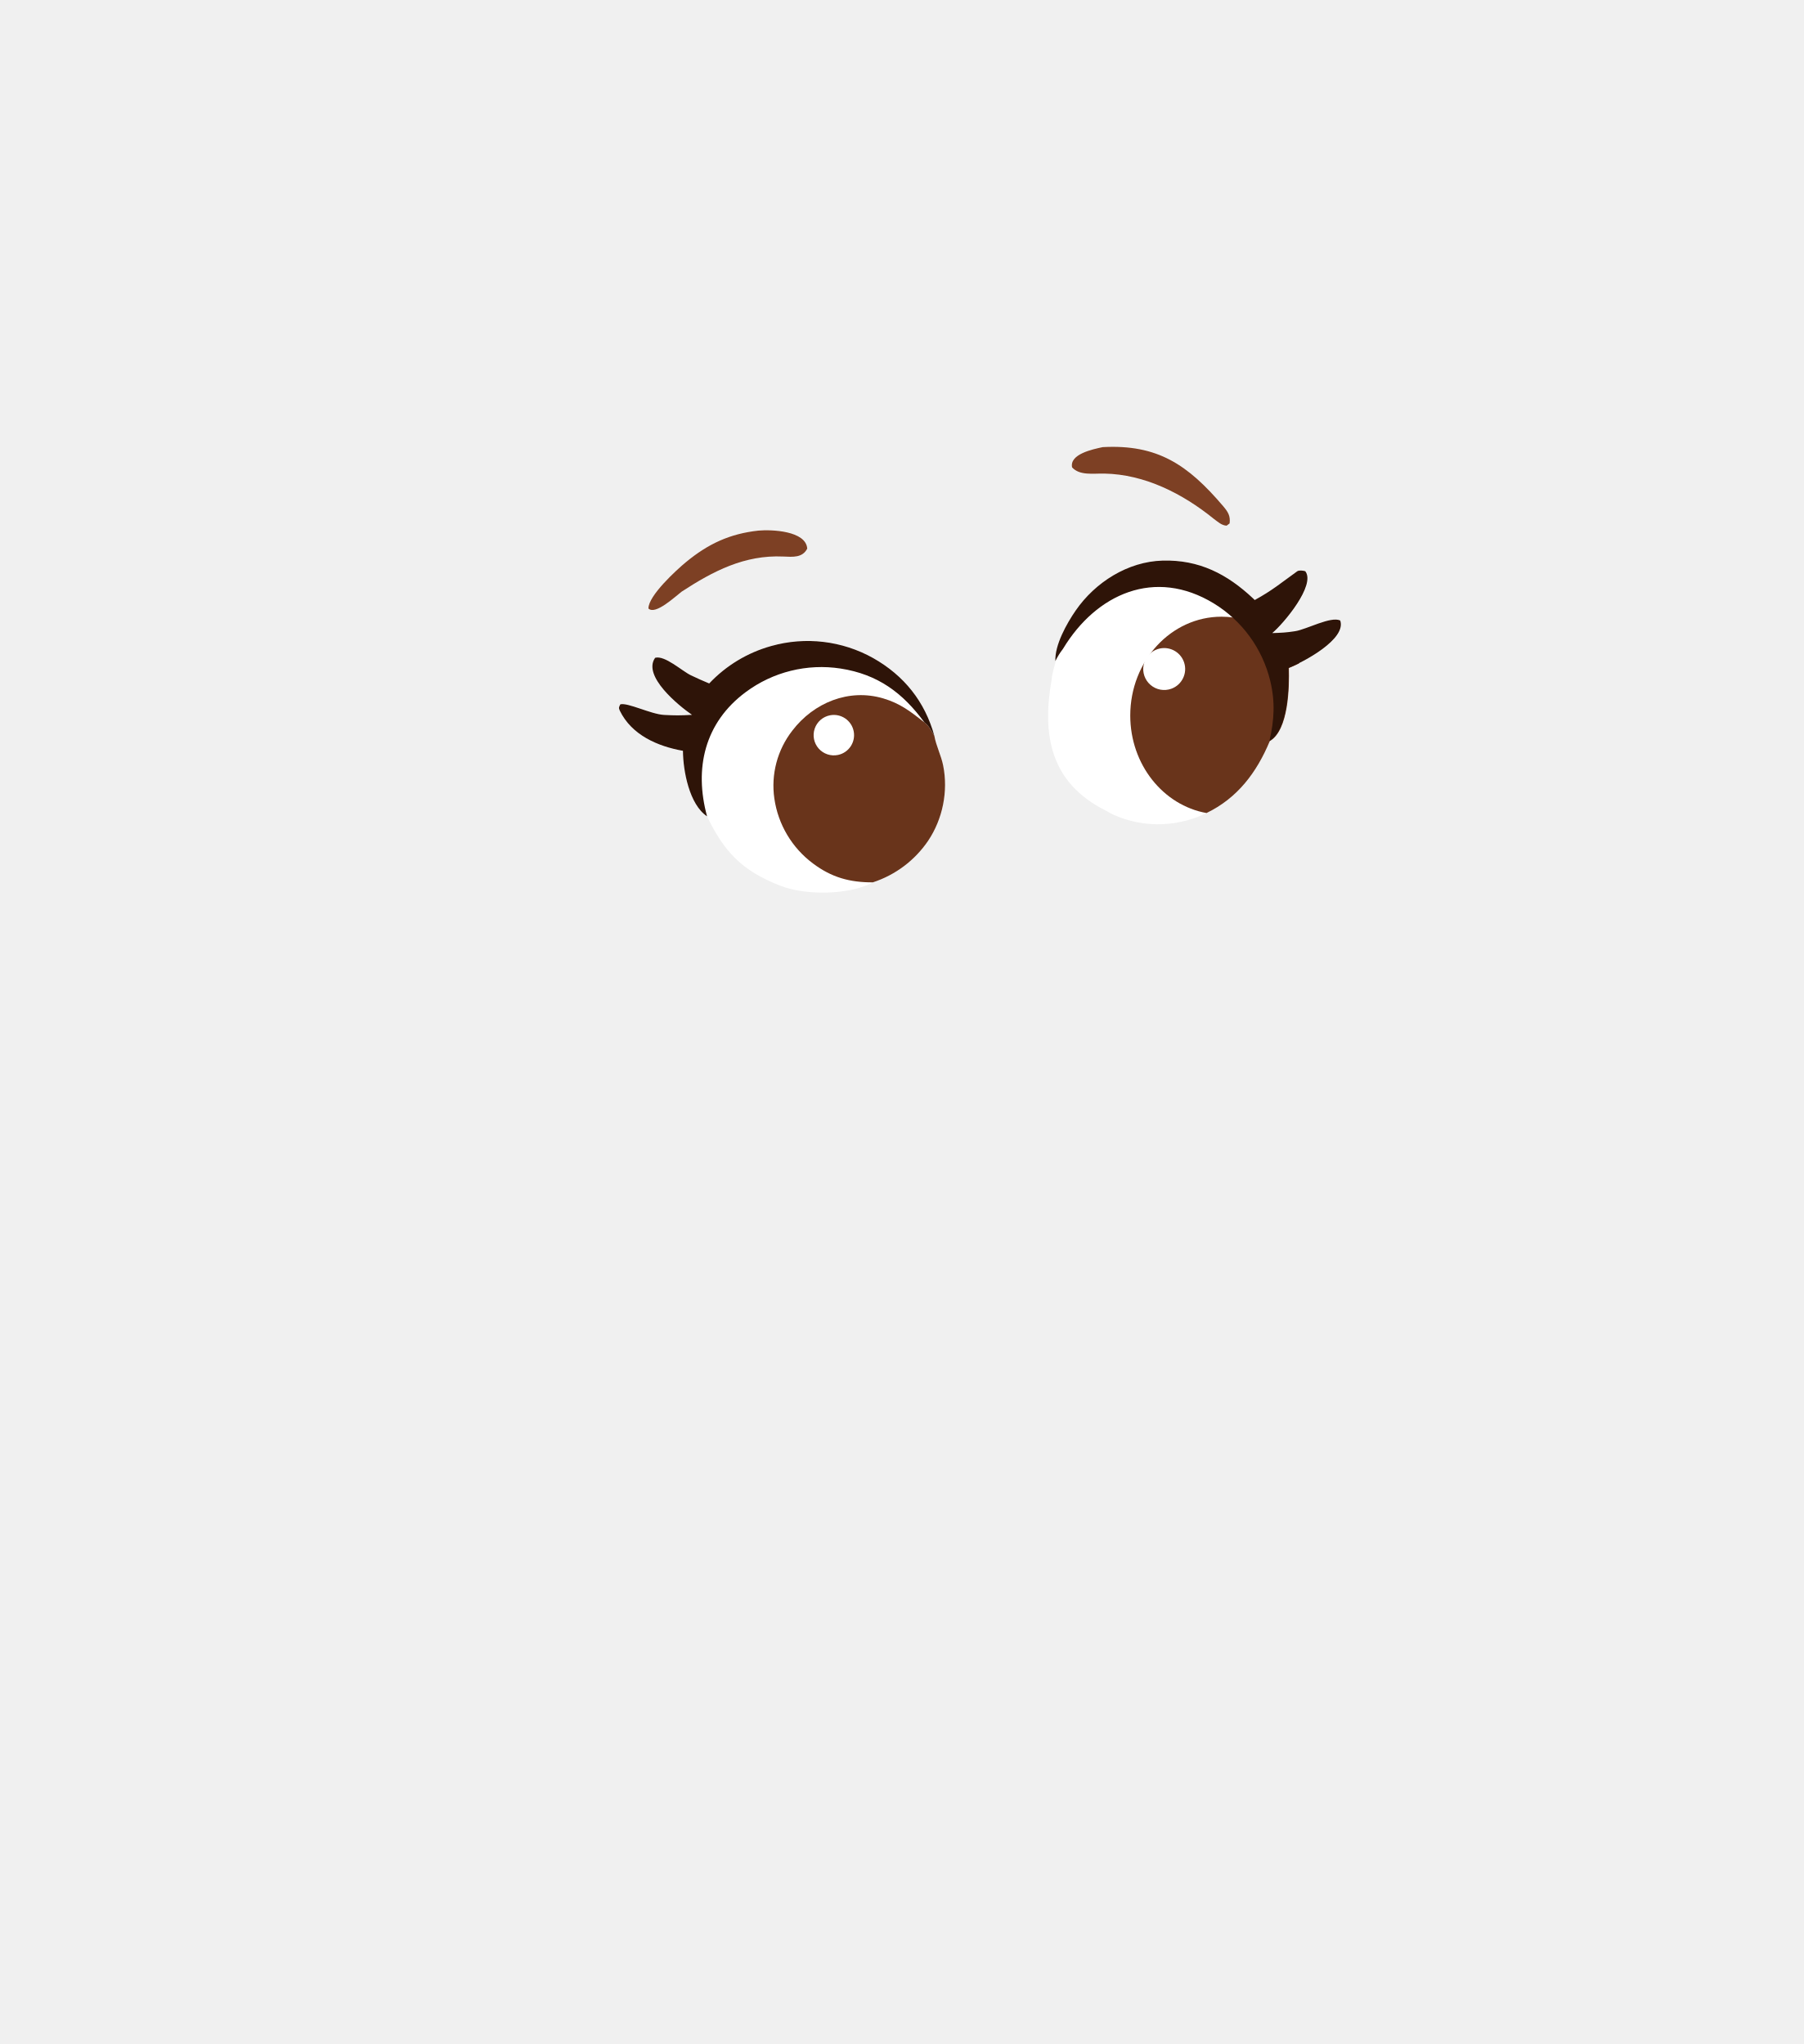
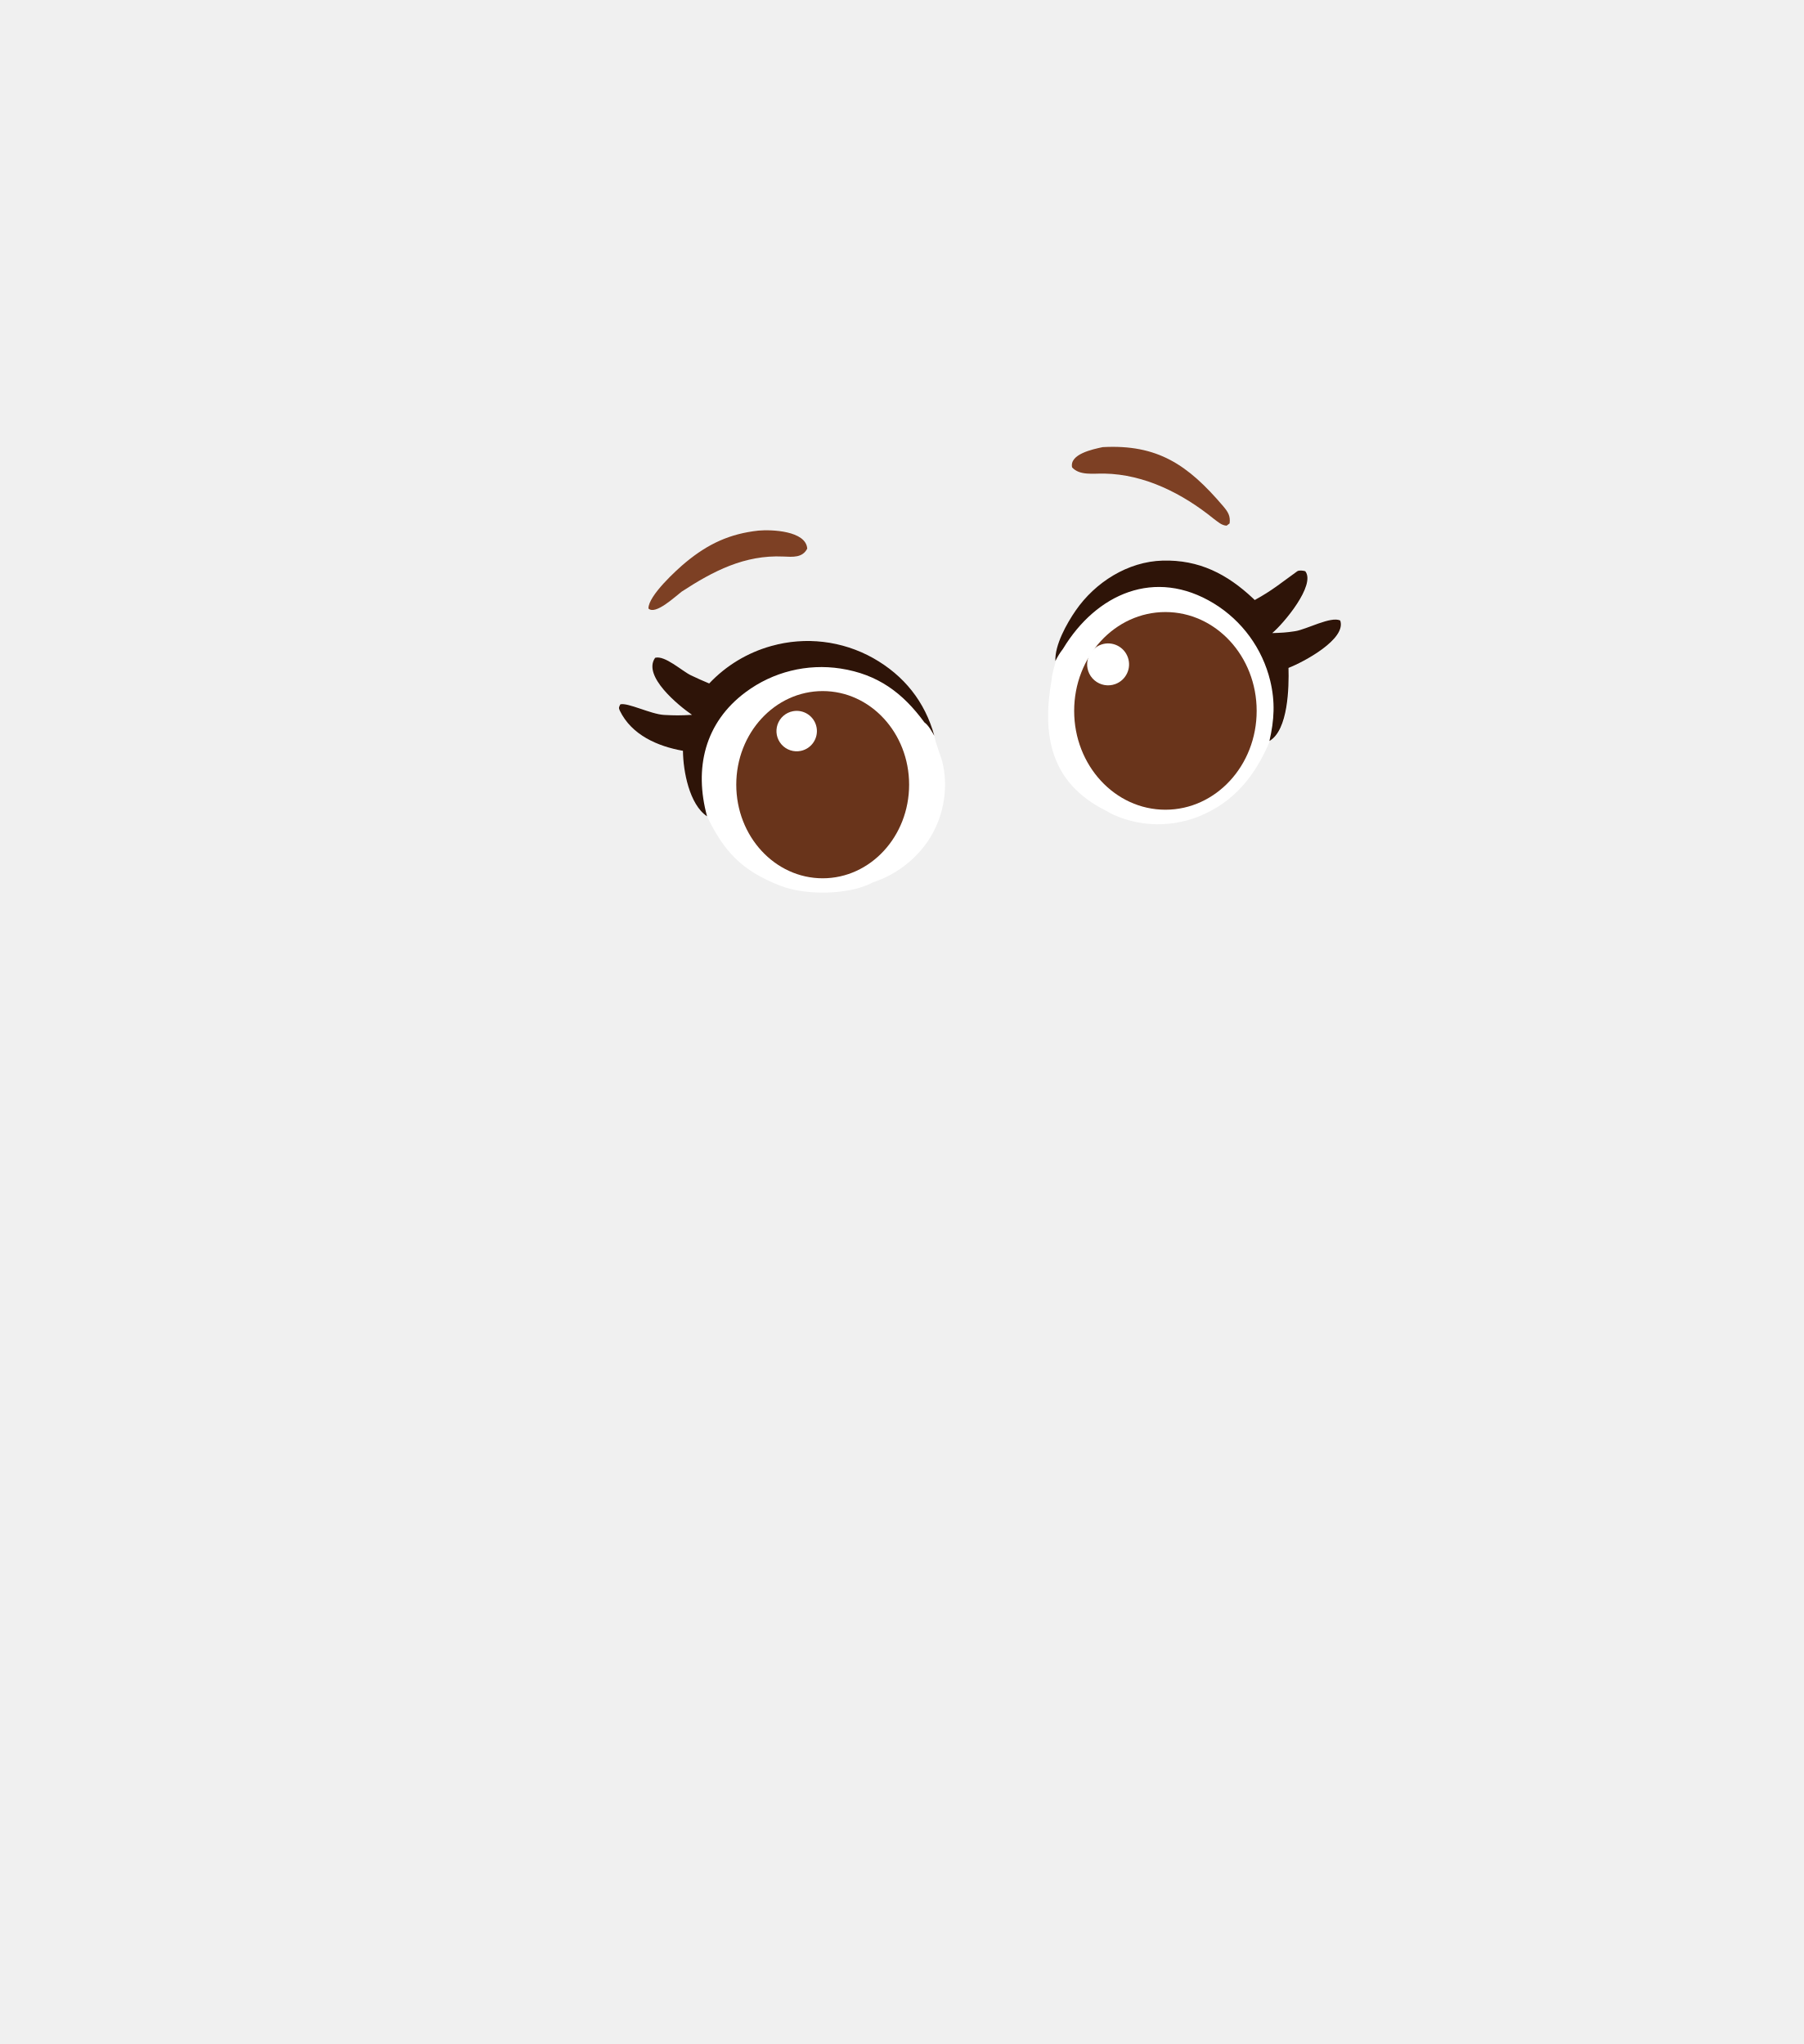
<svg xmlns="http://www.w3.org/2000/svg" width="1178" height="1335" viewBox="0 0 1178 1335" fill="none">
  <path d="M463.101 446.387C474.13 434.693 488.145 426.235 503.632 421.929C525.989 415.63 549.931 418.469 570.194 429.822C590.38 441.235 603.979 458.263 610.117 480.558C611.271 487.117 614.565 493.362 615.899 500.049C619.246 516.826 615.591 534.91 606.083 549.123C597.392 561.931 584.692 571.489 569.979 576.294C569.42 576.619 568.847 576.919 568.261 577.192C552.685 584.552 525.815 584.794 509.774 578.582C484.737 568.884 472.878 556.482 461.712 533.177C450.138 525.507 446.053 503.489 445.962 490.379C429.529 487.457 412.481 480.164 404.71 464.115C403.805 462.244 404.268 461.672 405.061 460.035C409.79 458.678 425.063 466.482 433.592 466.93C441.156 467.328 443.92 467.33 451.88 466.884C443.045 460.808 419.362 441.505 427.797 429.621C434.127 427.847 445.203 438.184 451.149 441.051C455.211 443.009 458.949 444.648 463.101 446.387Z" fill="white" />
-   <path d="M569.979 576.293C554.833 576.36 542.975 573.045 530.858 563.95C517.156 553.73 508.086 538.478 505.649 521.56C503.354 505.784 507.598 489.754 517.399 477.18C531.316 458.977 554.235 449.477 576.765 456.153C587.978 459.476 594.646 464.8 603.619 471.805C606.376 473.742 608.318 477.58 610.117 480.558C611.27 487.116 614.565 493.362 615.899 500.049C619.246 516.826 615.591 534.91 606.083 549.122C597.392 561.93 584.692 571.489 569.979 576.293Z" fill="#69341B" />
-   <path d="M542.058 467.17C549.17 465.836 556.03 470.472 557.446 477.567C558.861 484.663 554.304 491.576 547.225 493.073C542.574 494.056 537.752 492.463 534.601 488.902C531.451 485.341 530.458 480.362 532.001 475.864C533.543 471.367 537.385 468.045 542.058 467.17Z" fill="white" />
+   <path d="M537.214 451.361C568.383 451.361 593.65 478.734 593.65 512.5C593.65 546.266 568.383 573.639 537.214 573.639C506.045 573.639 480.777 546.266 480.777 512.5C480.778 478.734 506.045 451.361 537.214 451.361Z" fill="#69341B" />
+   <path d="M517.796 464.514C524.908 463.18 531.768 467.817 533.184 474.912C534.599 482.008 530.042 488.921 522.963 490.418C518.311 491.4 513.49 489.808 510.339 486.247C507.189 482.686 506.196 477.706 507.738 473.209C509.281 468.712 513.123 465.39 517.796 464.514Z" fill="white" />
  <path d="M463.101 446.387C474.13 434.693 488.145 426.235 503.632 421.929C525.989 415.63 549.931 418.469 570.194 429.822C590.38 441.235 603.979 458.263 610.117 480.558C608.319 477.58 606.376 473.743 603.619 471.806C589.491 452.494 573.184 440.406 548.909 436.644C527.039 433.276 504.731 438.814 486.975 452.019C460.098 471.956 453.142 501.885 461.712 533.177C450.138 525.507 446.053 503.489 445.962 490.379C429.529 487.457 412.481 480.164 404.71 464.115C403.805 462.244 404.268 461.672 405.061 460.035C409.79 458.678 425.063 466.482 433.592 466.93C441.156 467.328 443.92 467.33 451.88 466.884C443.045 460.808 419.362 441.505 427.797 429.621C434.127 427.847 445.203 438.184 451.149 441.051C455.211 443.009 458.949 444.648 463.101 446.387Z" fill="#2E1408" />
  <path d="M495.226 346.562C503.704 345.779 526.292 346.606 527.122 358.312C524.005 364.372 517.82 363.772 511.352 363.483C486.188 362.357 465.75 372.959 445.099 386.438C440.639 389.846 427.939 401.842 423.429 397.435C423.298 389.141 441.688 372.291 447.907 367.163C462.472 355.149 476.566 348.605 495.226 346.562Z" fill="#7D4024" />
  <path d="M761.625 366.163C784.429 366.121 802.066 375.457 818.514 390.893C818.882 391.233 819.24 391.581 819.59 391.938C821.725 390.775 823.668 389.651 825.486 388.542C830.938 385.218 835.257 382.036 840.196 378.388C842.391 376.767 844.709 375.053 847.303 373.194C847.594 372.985 847.978 372.849 848.412 372.769C849.715 372.528 851.476 372.793 852.58 373.104C859.684 382.124 838.25 407.581 831.025 413.526C831.753 413.503 832.444 413.483 833.106 413.46C834.432 413.415 835.644 413.365 836.817 413.298C837.404 413.264 837.981 413.227 838.558 413.184C839.424 413.118 840.288 413.039 841.184 412.942C842.677 412.781 844.256 412.568 846.067 412.279C847.476 412.054 849.17 411.567 851.034 410.942C851.656 410.734 852.296 410.511 852.951 410.277C856.552 408.989 860.594 407.381 864.363 406.225C866.077 405.7 867.734 405.269 869.268 405.003C869.729 404.923 870.178 404.858 870.614 404.81C870.905 404.778 871.191 404.754 871.47 404.737C871.749 404.721 872.021 404.714 872.287 404.714C873.483 404.717 874.542 404.894 875.415 405.301C879.654 417.42 851.626 432.411 841.637 436.284C842.004 448.684 841.491 476.93 829.171 484.025C819.934 506.139 806.273 523.565 783.478 532.974C773.104 537.238 761.986 538.963 751.016 538.158C750.423 538.114 749.831 538.064 749.239 538.005C748.943 537.976 748.647 537.945 748.352 537.912C747.761 537.846 747.17 537.774 746.58 537.694C746.285 537.653 745.99 537.612 745.695 537.568C743.928 537.304 742.169 536.974 740.421 536.577C739.838 536.445 739.257 536.306 738.677 536.159C738.097 536.012 737.519 535.858 736.941 535.696C736.076 535.453 735.214 535.194 734.356 534.919C733.784 534.735 733.213 534.544 732.645 534.345C732.361 534.246 732.077 534.144 731.794 534.041C730.378 533.526 728.975 532.965 727.586 532.358C725.622 531.488 723.944 530.553 722.115 529.448C685.918 511.366 680.296 480.351 686.728 443.727C686.876 440.673 688.566 434.986 689.407 431.782C689.392 431.456 689.385 431.126 689.386 430.794C689.389 430.128 689.422 429.449 689.484 428.759C689.531 428.242 689.595 427.719 689.674 427.191C689.857 425.957 690.122 424.695 690.457 423.417C690.743 422.321 691.081 421.214 691.46 420.102C691.967 418.62 692.548 417.131 693.183 415.652C693.66 414.543 694.167 413.44 694.696 412.351C695.402 410.899 696.147 409.471 696.911 408.086C697.102 407.74 697.294 407.396 697.487 407.055C699.224 403.989 701.031 401.162 702.676 398.783C703.87 397.054 705.14 395.369 706.479 393.733C707.594 392.37 708.758 391.042 709.966 389.752C710.691 388.978 711.432 388.217 712.188 387.472C713.197 386.478 714.233 385.511 715.294 384.571C716.356 383.631 717.442 382.718 718.553 381.836C719.664 380.954 720.799 380.103 721.955 379.283C722.533 378.873 723.116 378.47 723.705 378.076C724.295 377.682 724.889 377.296 725.489 376.919C726.987 375.976 728.517 375.085 730.076 374.252C731.323 373.585 732.589 372.954 733.871 372.362C734.511 372.065 735.156 371.779 735.804 371.502C737.426 370.81 739.072 370.178 740.74 369.612C742.407 369.046 744.095 368.544 745.801 368.111C746.483 367.938 747.168 367.776 747.856 367.625C749.231 367.323 750.617 367.066 752.012 366.857C752.36 366.804 752.709 366.755 753.059 366.709C754.458 366.522 755.865 366.384 757.278 366.294C757.631 366.272 757.985 366.252 758.339 366.236C758.693 366.22 759.048 366.207 759.403 366.197C760.149 366.176 760.89 366.164 761.625 366.163Z" fill="white" />
-   <path d="M797.641 402.784C819.017 402.784 837.764 414.979 848.279 433.296C845.691 434.582 843.388 435.606 841.638 436.284C842.005 448.684 841.492 476.93 829.172 484.025C820.541 504.689 808.044 521.26 787.842 531.021C759.595 525.958 738.054 499.373 738.054 467.337C738.054 431.686 764.732 402.784 797.641 402.784Z" fill="#69341B" />
+   <path d="M761.011 399.747C793.92 399.747 820.598 428.648 820.598 464.3C820.598 499.951 793.92 528.853 761.011 528.853C728.102 528.853 701.424 499.951 701.424 464.3C701.424 428.648 728.102 399.747 761.011 399.747Z" fill="#69341B" />
  <path d="M689.159 431.734C688.685 421.308 696.581 407.196 702.428 398.736C715.173 380.294 736.446 366.786 759.156 366.149C783.043 365.478 801.289 374.911 818.267 390.845C818.635 391.185 818.993 391.533 819.343 391.89C830.726 385.689 836.682 380.583 847.055 373.147C848.222 372.31 850.86 372.642 852.332 373.056C859.438 382.077 838.001 407.536 830.777 413.479C836.608 413.303 840.025 413.156 845.82 412.232C853.336 411.033 868.964 402.361 875.167 405.254C879.406 417.373 851.379 432.363 841.391 436.236C841.757 448.636 841.244 476.882 828.924 483.977C832.093 470.283 832.773 458.407 829.434 444.572C824.313 423.551 811.078 405.411 792.621 394.12C754.191 370.68 715.847 387.8 694.144 423.747C691.782 426.897 690.987 428.237 689.159 431.734Z" fill="#2E1408" />
-   <path d="M755.958 423.948C763.067 421.626 770.723 425.435 773.159 432.506C775.593 439.576 771.906 447.293 764.875 449.839C760.226 451.523 755.031 450.57 751.283 447.347C747.534 444.123 745.815 439.129 746.783 434.281C747.752 429.433 751.259 425.483 755.958 423.948Z" fill="white" />
+   <path d="M719.329 420.91C726.438 418.589 734.094 422.398 736.53 429.469C738.964 436.539 735.277 444.256 728.246 446.802C723.597 448.486 718.402 447.533 714.654 444.309C710.905 441.086 709.186 436.092 710.155 431.243C711.123 426.396 714.63 422.446 719.329 420.91Z" fill="white" />
  <path d="M720.053 292.035C755.911 290.08 775.725 303.596 798.665 330.532C801.913 334.346 803.538 336.939 802.934 341.856L800.971 343.326C797.673 343.163 795.284 340.824 792.468 338.765C772.3 322.434 747.521 309.772 721.099 309.312C713.756 309.184 705.02 310.714 700.063 305.261C698.318 296.571 713.527 293.442 720.053 292.035Z" fill="#7D4024" />
</svg>
